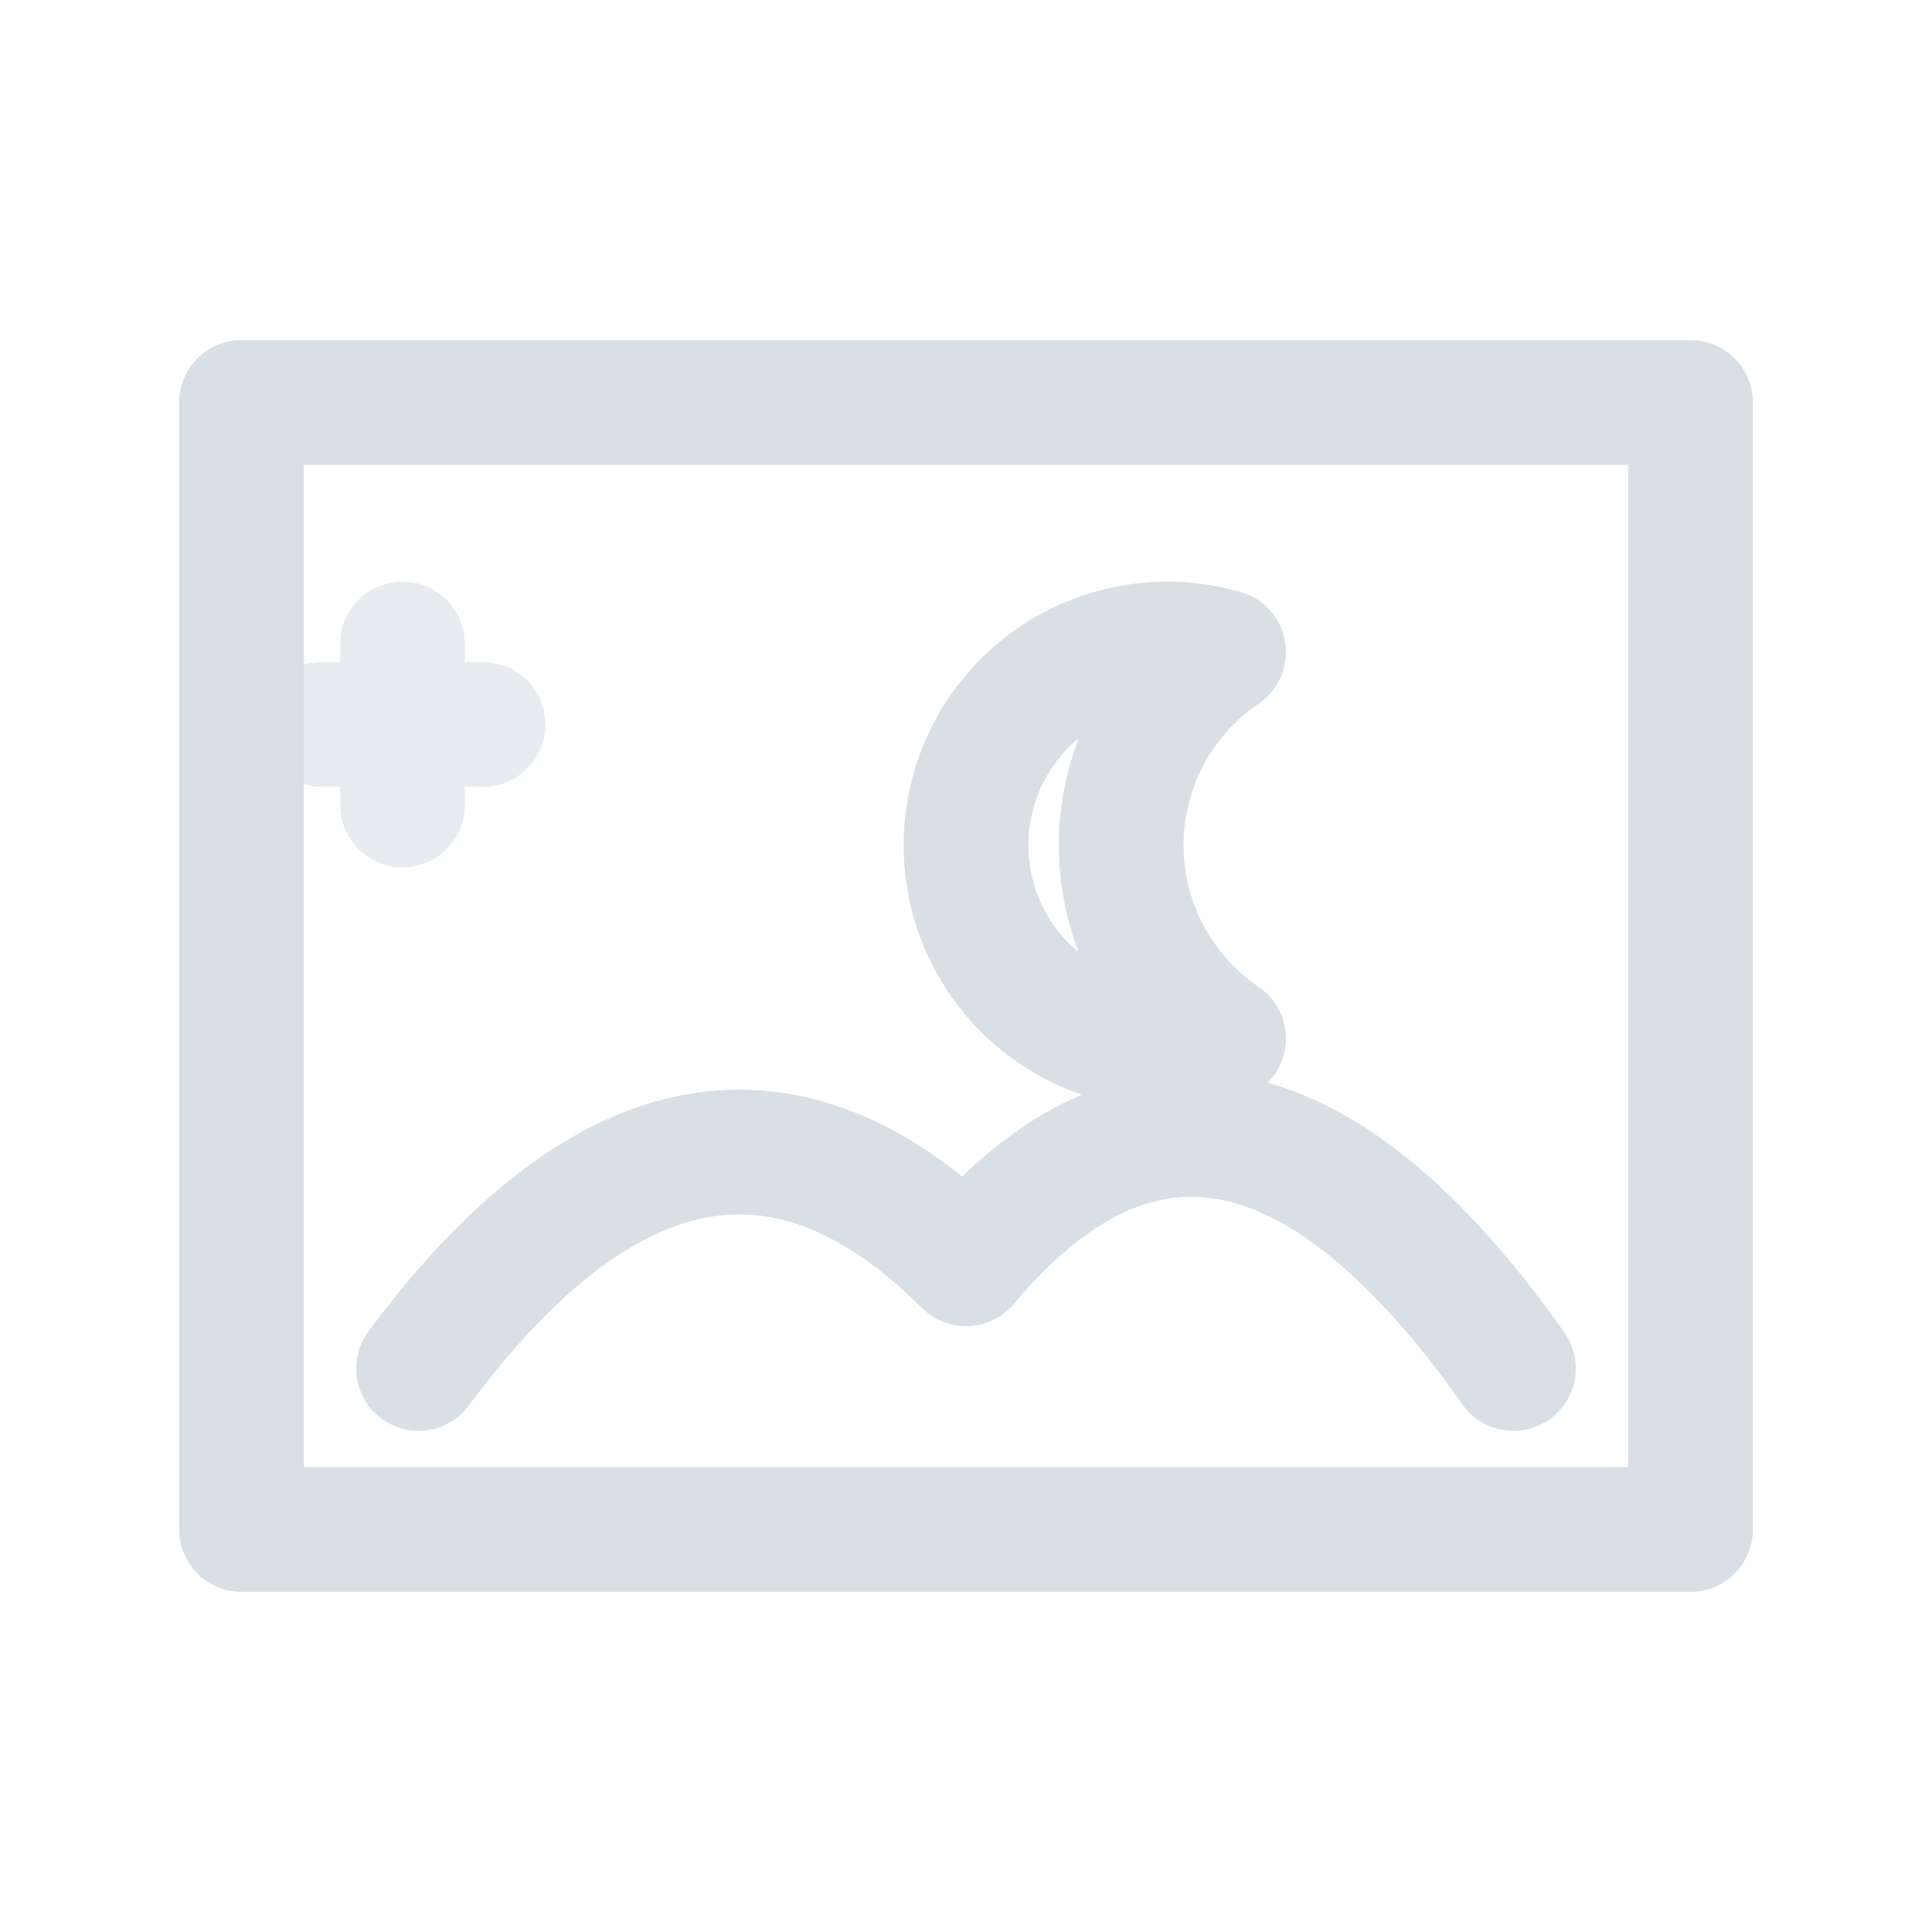
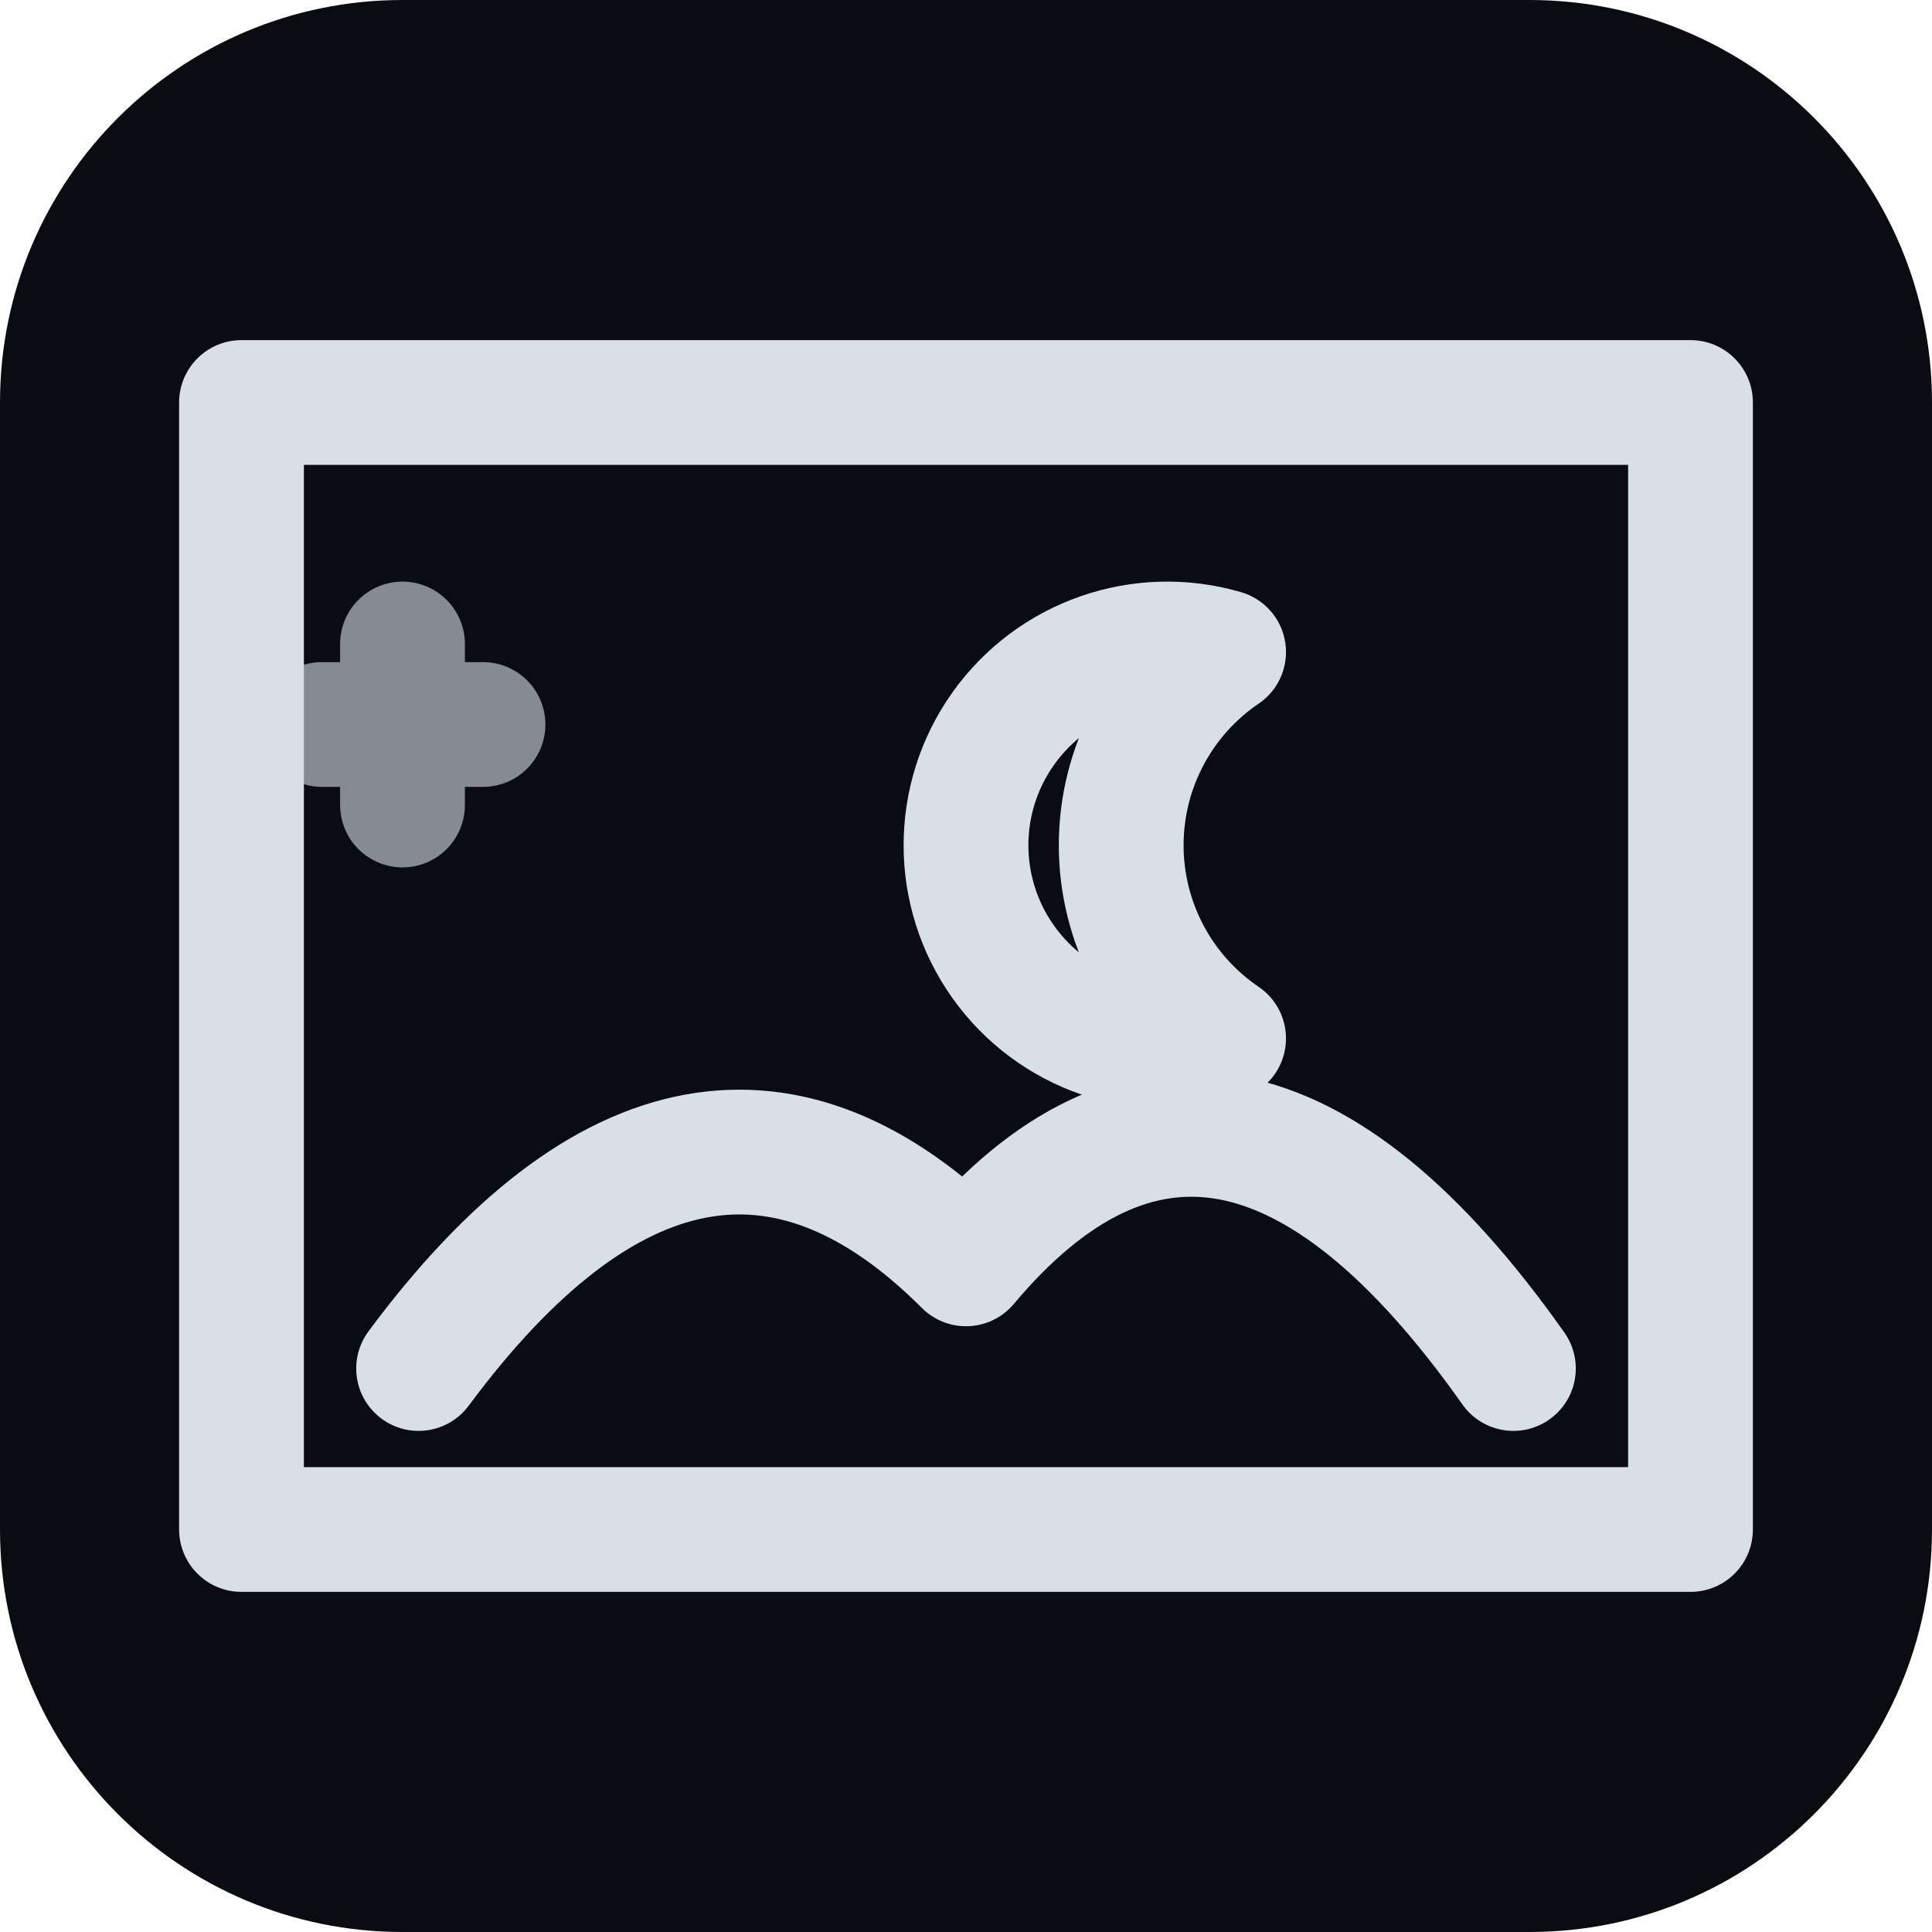
<svg xmlns="http://www.w3.org/2000/svg" viewBox="0 0 24 24" fill="none" stroke="#d8e0e6" stroke-width="1.55" stroke-linecap="round" stroke-linejoin="round">
+   <rect x="0" y="0" width="24" height="24" rx="5" fill="#0b0c11" stroke="none" />
  <path d="M3 5h18v14H3z" />
  <path d="M5.2 17c2.3-3.1 4.6-3.5 6.8-1.3 2.1-2.5 4.4-2.1 6.8 1.3" />
  <path d="M15.2 8.1a2.5 2.5 0 1 0 0 4.8 2.9 2.9 0 0 1 0-4.8Z" />
  <path d="M5 8v2M4 9h2" opacity=".6" />
</svg>
